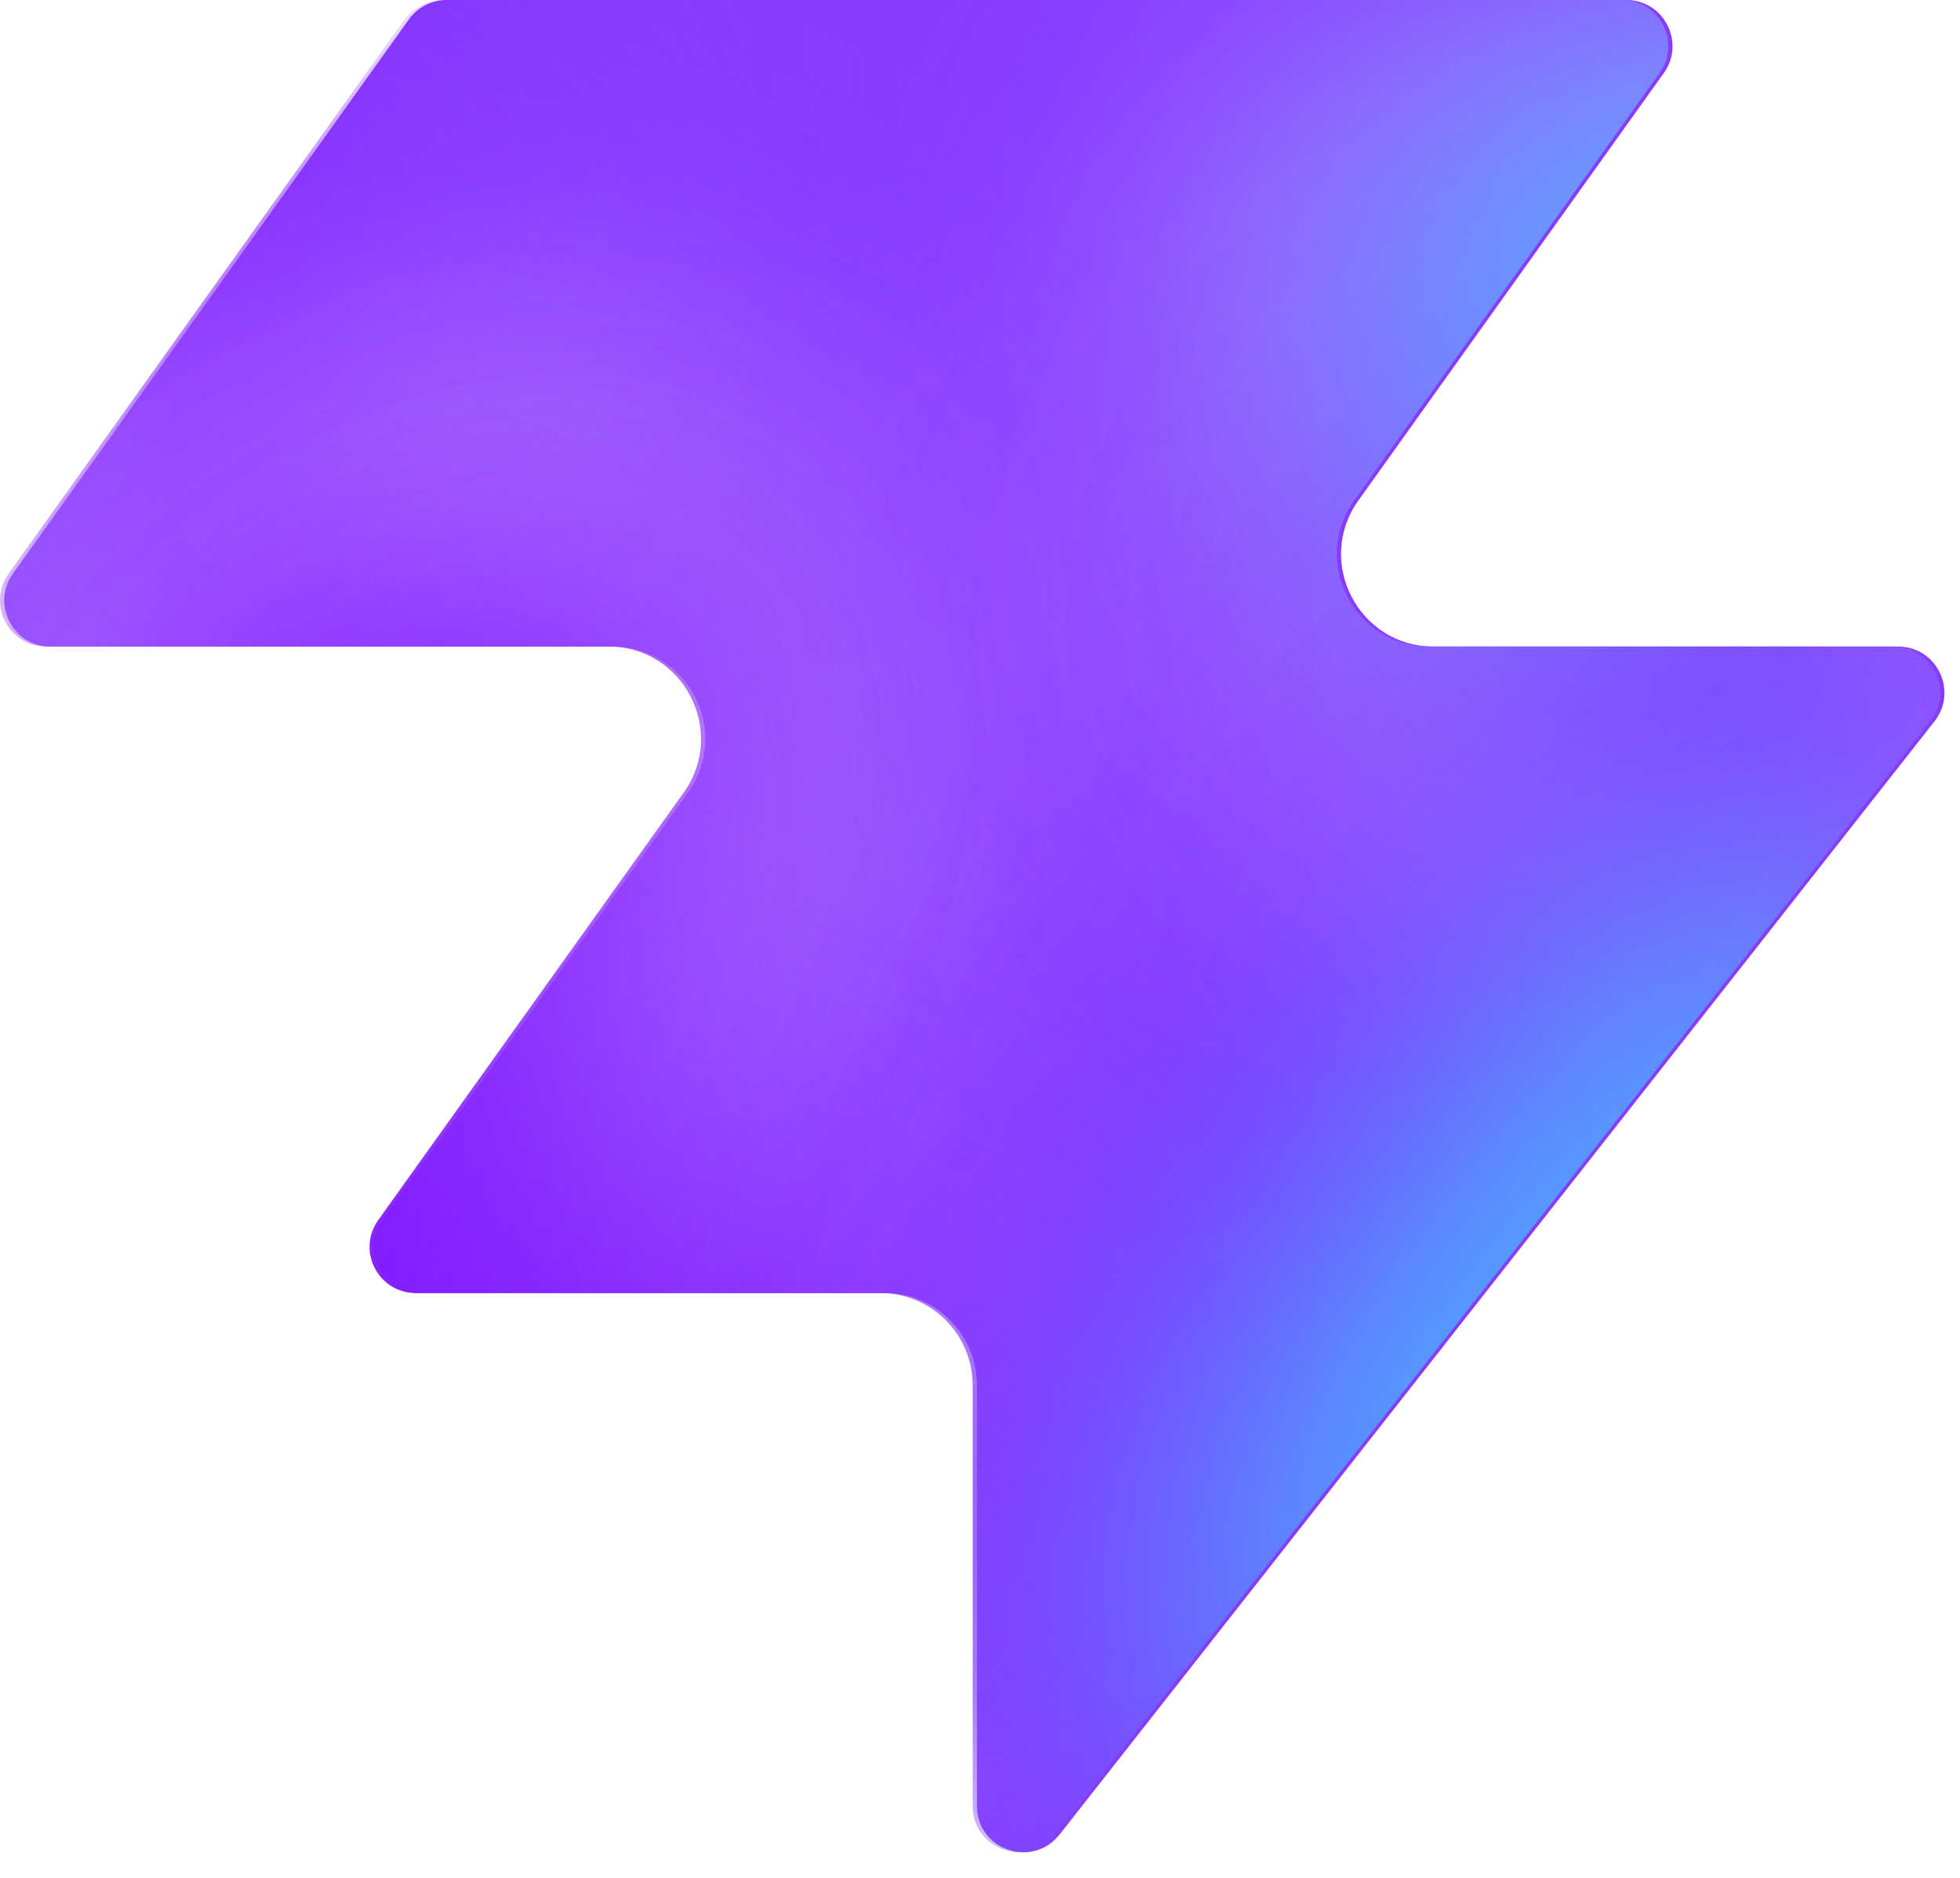
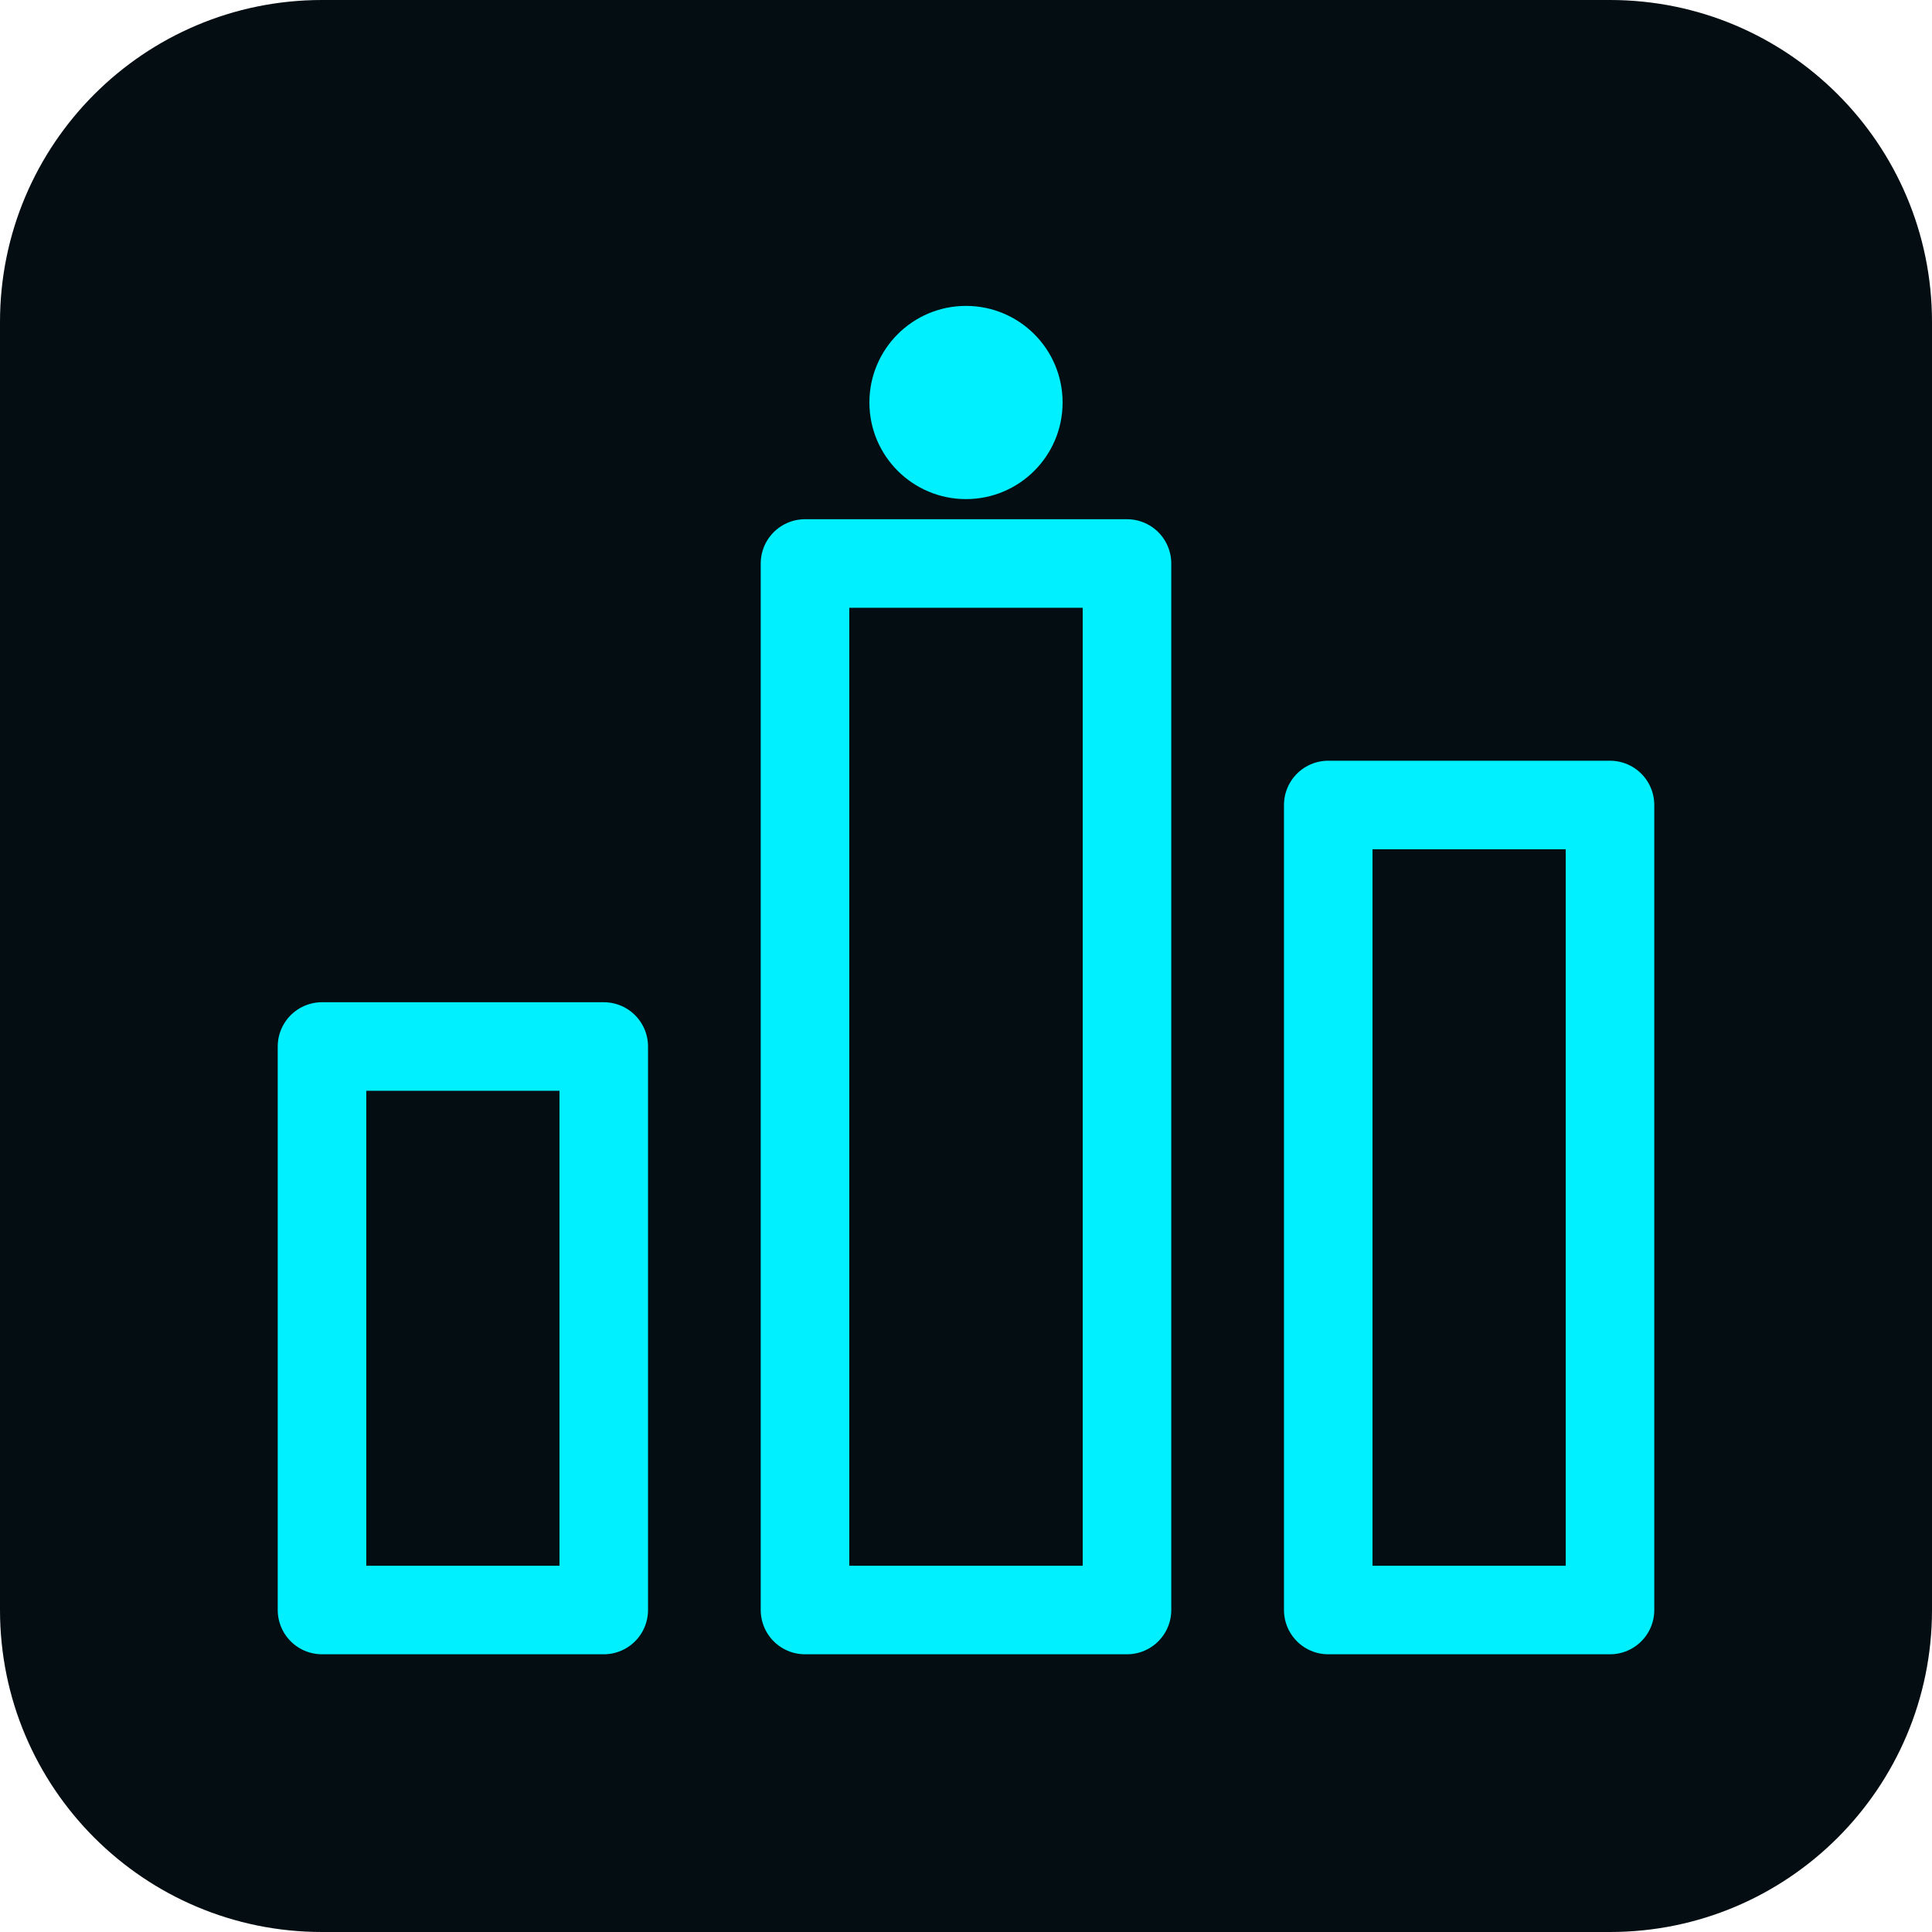
- <svg xmlns="http://www.w3.org/2000/svg" width="48" height="46" fill="none" viewBox="0 0 48 46">
-   <path fill="#863bff" d="M25.946 44.938c-.664.845-2.021.375-2.021-.698V33.937a2.26 2.26 0 0 0-2.262-2.262H10.287c-.92 0-1.456-1.04-.92-1.788l7.48-10.471c1.07-1.497 0-3.578-1.842-3.578H1.237c-.92 0-1.456-1.04-.92-1.788L10.013.474c.214-.297.556-.474.92-.474h28.894c.92 0 1.456 1.04.92 1.788l-7.48 10.471c-1.07 1.498 0 3.579 1.842 3.579h11.377c.943 0 1.473 1.088.89 1.83L25.947 44.94z" style="fill:#863bff;fill:color(display-p3 .525 .23 1);fill-opacity:1" />
-   <mask id="a" width="48" height="46" x="0" y="0" maskUnits="userSpaceOnUse" style="mask-type:alpha">
-     <path fill="#000" d="M25.842 44.938c-.664.844-2.021.375-2.021-.698V33.937a2.26 2.26 0 0 0-2.262-2.262H10.183c-.92 0-1.456-1.04-.92-1.788l7.48-10.471c1.07-1.498 0-3.579-1.842-3.579H1.133c-.92 0-1.456-1.04-.92-1.787L9.91.473c.214-.297.556-.474.92-.474h28.894c.92 0 1.456 1.04.92 1.788l-7.48 10.471c-1.07 1.498 0 3.578 1.842 3.578h11.377c.943 0 1.473 1.088.89 1.832L25.843 44.94z" style="fill:#000;fill-opacity:1" />
-   </mask>
-   <g mask="url(#a)">
-     <g filter="url(#b)">
-       <ellipse cx="5.508" cy="14.704" fill="#ede6ff" rx="5.508" ry="14.704" style="fill:#ede6ff;fill:color(display-p3 .927 .903 1);fill-opacity:1" transform="matrix(.00324 1 1 -.00324 -4.47 31.516)" />
-     </g>
-     <g filter="url(#c)">
-       <ellipse cx="10.399" cy="29.851" fill="#ede6ff" rx="10.399" ry="29.851" style="fill:#ede6ff;fill:color(display-p3 .927 .903 1);fill-opacity:1" transform="matrix(.00324 1 1 -.00324 -39.328 7.883)" />
-     </g>
-     <g filter="url(#d)">
-       <ellipse cx="5.508" cy="30.487" fill="#7e14ff" rx="5.508" ry="30.487" style="fill:#7e14ff;fill:color(display-p3 .492 .077 1);fill-opacity:1" transform="rotate(89.814 -25.913 -14.639)scale(1 -1)" />
-     </g>
-     <g filter="url(#e)">
-       <ellipse cx="5.508" cy="30.599" fill="#7e14ff" rx="5.508" ry="30.599" style="fill:#7e14ff;fill:color(display-p3 .492 .077 1);fill-opacity:1" transform="rotate(89.814 -32.644 -3.334)scale(1 -1)" />
-     </g>
-     <g filter="url(#f)">
-       <ellipse cx="5.508" cy="30.599" fill="#7e14ff" rx="5.508" ry="30.599" style="fill:#7e14ff;fill:color(display-p3 .492 .077 1);fill-opacity:1" transform="matrix(.00324 1 1 -.00324 -34.34 30.47)" />
-     </g>
-     <g filter="url(#g)">
-       <ellipse cx="14.072" cy="22.078" fill="#ede6ff" rx="14.072" ry="22.078" style="fill:#ede6ff;fill:color(display-p3 .927 .903 1);fill-opacity:1" transform="rotate(93.35 24.506 48.493)scale(-1 1)" />
-     </g>
-     <g filter="url(#h)">
-       <ellipse cx="3.47" cy="21.501" fill="#7e14ff" rx="3.47" ry="21.501" style="fill:#7e14ff;fill:color(display-p3 .492 .077 1);fill-opacity:1" transform="rotate(89.009 28.708 47.59)scale(-1 1)" />
-     </g>
-     <g filter="url(#i)">
-       <ellipse cx="3.47" cy="21.501" fill="#7e14ff" rx="3.47" ry="21.501" style="fill:#7e14ff;fill:color(display-p3 .492 .077 1);fill-opacity:1" transform="rotate(89.009 28.708 47.59)scale(-1 1)" />
-     </g>
-     <g filter="url(#j)">
-       <ellipse cx=".387" cy="8.972" fill="#7e14ff" rx="4.407" ry="29.108" style="fill:#7e14ff;fill:color(display-p3 .492 .077 1);fill-opacity:1" transform="rotate(39.51 .387 8.972)" />
-     </g>
-     <g filter="url(#k)">
-       <ellipse cx="47.523" cy="-6.092" fill="#7e14ff" rx="4.407" ry="29.108" style="fill:#7e14ff;fill:color(display-p3 .492 .077 1);fill-opacity:1" transform="rotate(37.892 47.523 -6.092)" />
-     </g>
-     <g filter="url(#l)">
-       <ellipse cx="41.412" cy="6.333" fill="#47bfff" rx="5.971" ry="9.665" style="fill:#47bfff;fill:color(display-p3 .28 .748 1);fill-opacity:1" transform="rotate(37.892 41.412 6.333)" />
-     </g>
-     <g filter="url(#m)">
-       <ellipse cx="-1.879" cy="38.332" fill="#7e14ff" rx="4.407" ry="29.108" style="fill:#7e14ff;fill:color(display-p3 .492 .077 1);fill-opacity:1" transform="rotate(37.892 -1.88 38.332)" />
-     </g>
-     <g filter="url(#n)">
-       <ellipse cx="-1.879" cy="38.332" fill="#7e14ff" rx="4.407" ry="29.108" style="fill:#7e14ff;fill:color(display-p3 .492 .077 1);fill-opacity:1" transform="rotate(37.892 -1.88 38.332)" />
-     </g>
-     <g filter="url(#o)">
-       <ellipse cx="35.651" cy="29.907" fill="#7e14ff" rx="4.407" ry="29.108" style="fill:#7e14ff;fill:color(display-p3 .492 .077 1);fill-opacity:1" transform="rotate(37.892 35.651 29.907)" />
-     </g>
-     <g filter="url(#p)">
-       <ellipse cx="38.418" cy="32.4" fill="#47bfff" rx="5.971" ry="15.297" style="fill:#47bfff;fill:color(display-p3 .28 .748 1);fill-opacity:1" transform="rotate(37.892 38.418 32.4)" />
-     </g>
+ <svg xmlns="http://www.w3.org/2000/svg" viewBox="0 0 48 48">
+   <rect width="48" height="48" rx="8" fill="#030d12" />
+   <g fill="none" stroke="#00f0ff" stroke-width="2.2" stroke-linejoin="round">
+     <rect x="8" y="26" width="7" height="14" />
+     <rect x="20" y="14" width="8" height="26" />
+     <rect x="33" y="20" width="7" height="20" />
  </g>
-   <defs>
-     <filter id="b" width="60.045" height="41.654" x="-19.77" y="16.149" color-interpolation-filters="sRGB" filterUnits="userSpaceOnUse">
-       <feFlood flood-opacity="0" result="BackgroundImageFix" />
-       <feBlend in="SourceGraphic" in2="BackgroundImageFix" result="shape" />
-       <feGaussianBlur result="effect1_foregroundBlur_2002_17158" stdDeviation="7.659" />
-     </filter>
-     <filter id="c" width="90.34" height="51.437" x="-54.613" y="-7.533" color-interpolation-filters="sRGB" filterUnits="userSpaceOnUse">
-       <feFlood flood-opacity="0" result="BackgroundImageFix" />
-       <feBlend in="SourceGraphic" in2="BackgroundImageFix" result="shape" />
-       <feGaussianBlur result="effect1_foregroundBlur_2002_17158" stdDeviation="7.659" />
-     </filter>
-     <filter id="d" width="79.355" height="29.4" x="-49.64" y="2.03" color-interpolation-filters="sRGB" filterUnits="userSpaceOnUse">
-       <feFlood flood-opacity="0" result="BackgroundImageFix" />
-       <feBlend in="SourceGraphic" in2="BackgroundImageFix" result="shape" />
-       <feGaussianBlur result="effect1_foregroundBlur_2002_17158" stdDeviation="4.596" />
-     </filter>
-     <filter id="e" width="79.579" height="29.4" x="-45.045" y="20.029" color-interpolation-filters="sRGB" filterUnits="userSpaceOnUse">
-       <feFlood flood-opacity="0" result="BackgroundImageFix" />
-       <feBlend in="SourceGraphic" in2="BackgroundImageFix" result="shape" />
-       <feGaussianBlur result="effect1_foregroundBlur_2002_17158" stdDeviation="4.596" />
-     </filter>
-     <filter id="f" width="79.579" height="29.4" x="-43.513" y="21.178" color-interpolation-filters="sRGB" filterUnits="userSpaceOnUse">
-       <feFlood flood-opacity="0" result="BackgroundImageFix" />
-       <feBlend in="SourceGraphic" in2="BackgroundImageFix" result="shape" />
-       <feGaussianBlur result="effect1_foregroundBlur_2002_17158" stdDeviation="4.596" />
-     </filter>
-     <filter id="g" width="74.749" height="58.852" x="15.756" y="-17.901" color-interpolation-filters="sRGB" filterUnits="userSpaceOnUse">
-       <feFlood flood-opacity="0" result="BackgroundImageFix" />
-       <feBlend in="SourceGraphic" in2="BackgroundImageFix" result="shape" />
-       <feGaussianBlur result="effect1_foregroundBlur_2002_17158" stdDeviation="7.659" />
-     </filter>
-     <filter id="h" width="61.377" height="25.362" x="23.548" y="2.284" color-interpolation-filters="sRGB" filterUnits="userSpaceOnUse">
-       <feFlood flood-opacity="0" result="BackgroundImageFix" />
-       <feBlend in="SourceGraphic" in2="BackgroundImageFix" result="shape" />
-       <feGaussianBlur result="effect1_foregroundBlur_2002_17158" stdDeviation="4.596" />
-     </filter>
-     <filter id="i" width="61.377" height="25.362" x="23.548" y="2.284" color-interpolation-filters="sRGB" filterUnits="userSpaceOnUse">
-       <feFlood flood-opacity="0" result="BackgroundImageFix" />
-       <feBlend in="SourceGraphic" in2="BackgroundImageFix" result="shape" />
-       <feGaussianBlur result="effect1_foregroundBlur_2002_17158" stdDeviation="4.596" />
-     </filter>
-     <filter id="j" width="56.045" height="63.649" x="-27.636" y="-22.853" color-interpolation-filters="sRGB" filterUnits="userSpaceOnUse">
-       <feFlood flood-opacity="0" result="BackgroundImageFix" />
-       <feBlend in="SourceGraphic" in2="BackgroundImageFix" result="shape" />
-       <feGaussianBlur result="effect1_foregroundBlur_2002_17158" stdDeviation="4.596" />
-     </filter>
-     <filter id="k" width="54.814" height="64.646" x="20.116" y="-38.415" color-interpolation-filters="sRGB" filterUnits="userSpaceOnUse">
-       <feFlood flood-opacity="0" result="BackgroundImageFix" />
-       <feBlend in="SourceGraphic" in2="BackgroundImageFix" result="shape" />
-       <feGaussianBlur result="effect1_foregroundBlur_2002_17158" stdDeviation="4.596" />
-     </filter>
-     <filter id="l" width="33.541" height="35.313" x="24.641" y="-11.323" color-interpolation-filters="sRGB" filterUnits="userSpaceOnUse">
-       <feFlood flood-opacity="0" result="BackgroundImageFix" />
-       <feBlend in="SourceGraphic" in2="BackgroundImageFix" result="shape" />
-       <feGaussianBlur result="effect1_foregroundBlur_2002_17158" stdDeviation="4.596" />
-     </filter>
-     <filter id="m" width="54.814" height="64.646" x="-29.286" y="6.009" color-interpolation-filters="sRGB" filterUnits="userSpaceOnUse">
-       <feFlood flood-opacity="0" result="BackgroundImageFix" />
-       <feBlend in="SourceGraphic" in2="BackgroundImageFix" result="shape" />
-       <feGaussianBlur result="effect1_foregroundBlur_2002_17158" stdDeviation="4.596" />
-     </filter>
-     <filter id="n" width="54.814" height="64.646" x="-29.286" y="6.009" color-interpolation-filters="sRGB" filterUnits="userSpaceOnUse">
-       <feFlood flood-opacity="0" result="BackgroundImageFix" />
-       <feBlend in="SourceGraphic" in2="BackgroundImageFix" result="shape" />
-       <feGaussianBlur result="effect1_foregroundBlur_2002_17158" stdDeviation="4.596" />
-     </filter>
-     <filter id="o" width="54.814" height="64.646" x="8.244" y="-2.416" color-interpolation-filters="sRGB" filterUnits="userSpaceOnUse">
-       <feFlood flood-opacity="0" result="BackgroundImageFix" />
-       <feBlend in="SourceGraphic" in2="BackgroundImageFix" result="shape" />
-       <feGaussianBlur result="effect1_foregroundBlur_2002_17158" stdDeviation="4.596" />
-     </filter>
-     <filter id="p" width="39.409" height="43.623" x="18.713" y="10.588" color-interpolation-filters="sRGB" filterUnits="userSpaceOnUse">
-       <feFlood flood-opacity="0" result="BackgroundImageFix" />
-       <feBlend in="SourceGraphic" in2="BackgroundImageFix" result="shape" />
-       <feGaussianBlur result="effect1_foregroundBlur_2002_17158" stdDeviation="4.596" />
-     </filter>
-   </defs>
+   <circle cx="24" cy="10" r="2.4" fill="#00f0ff" />
</svg>
